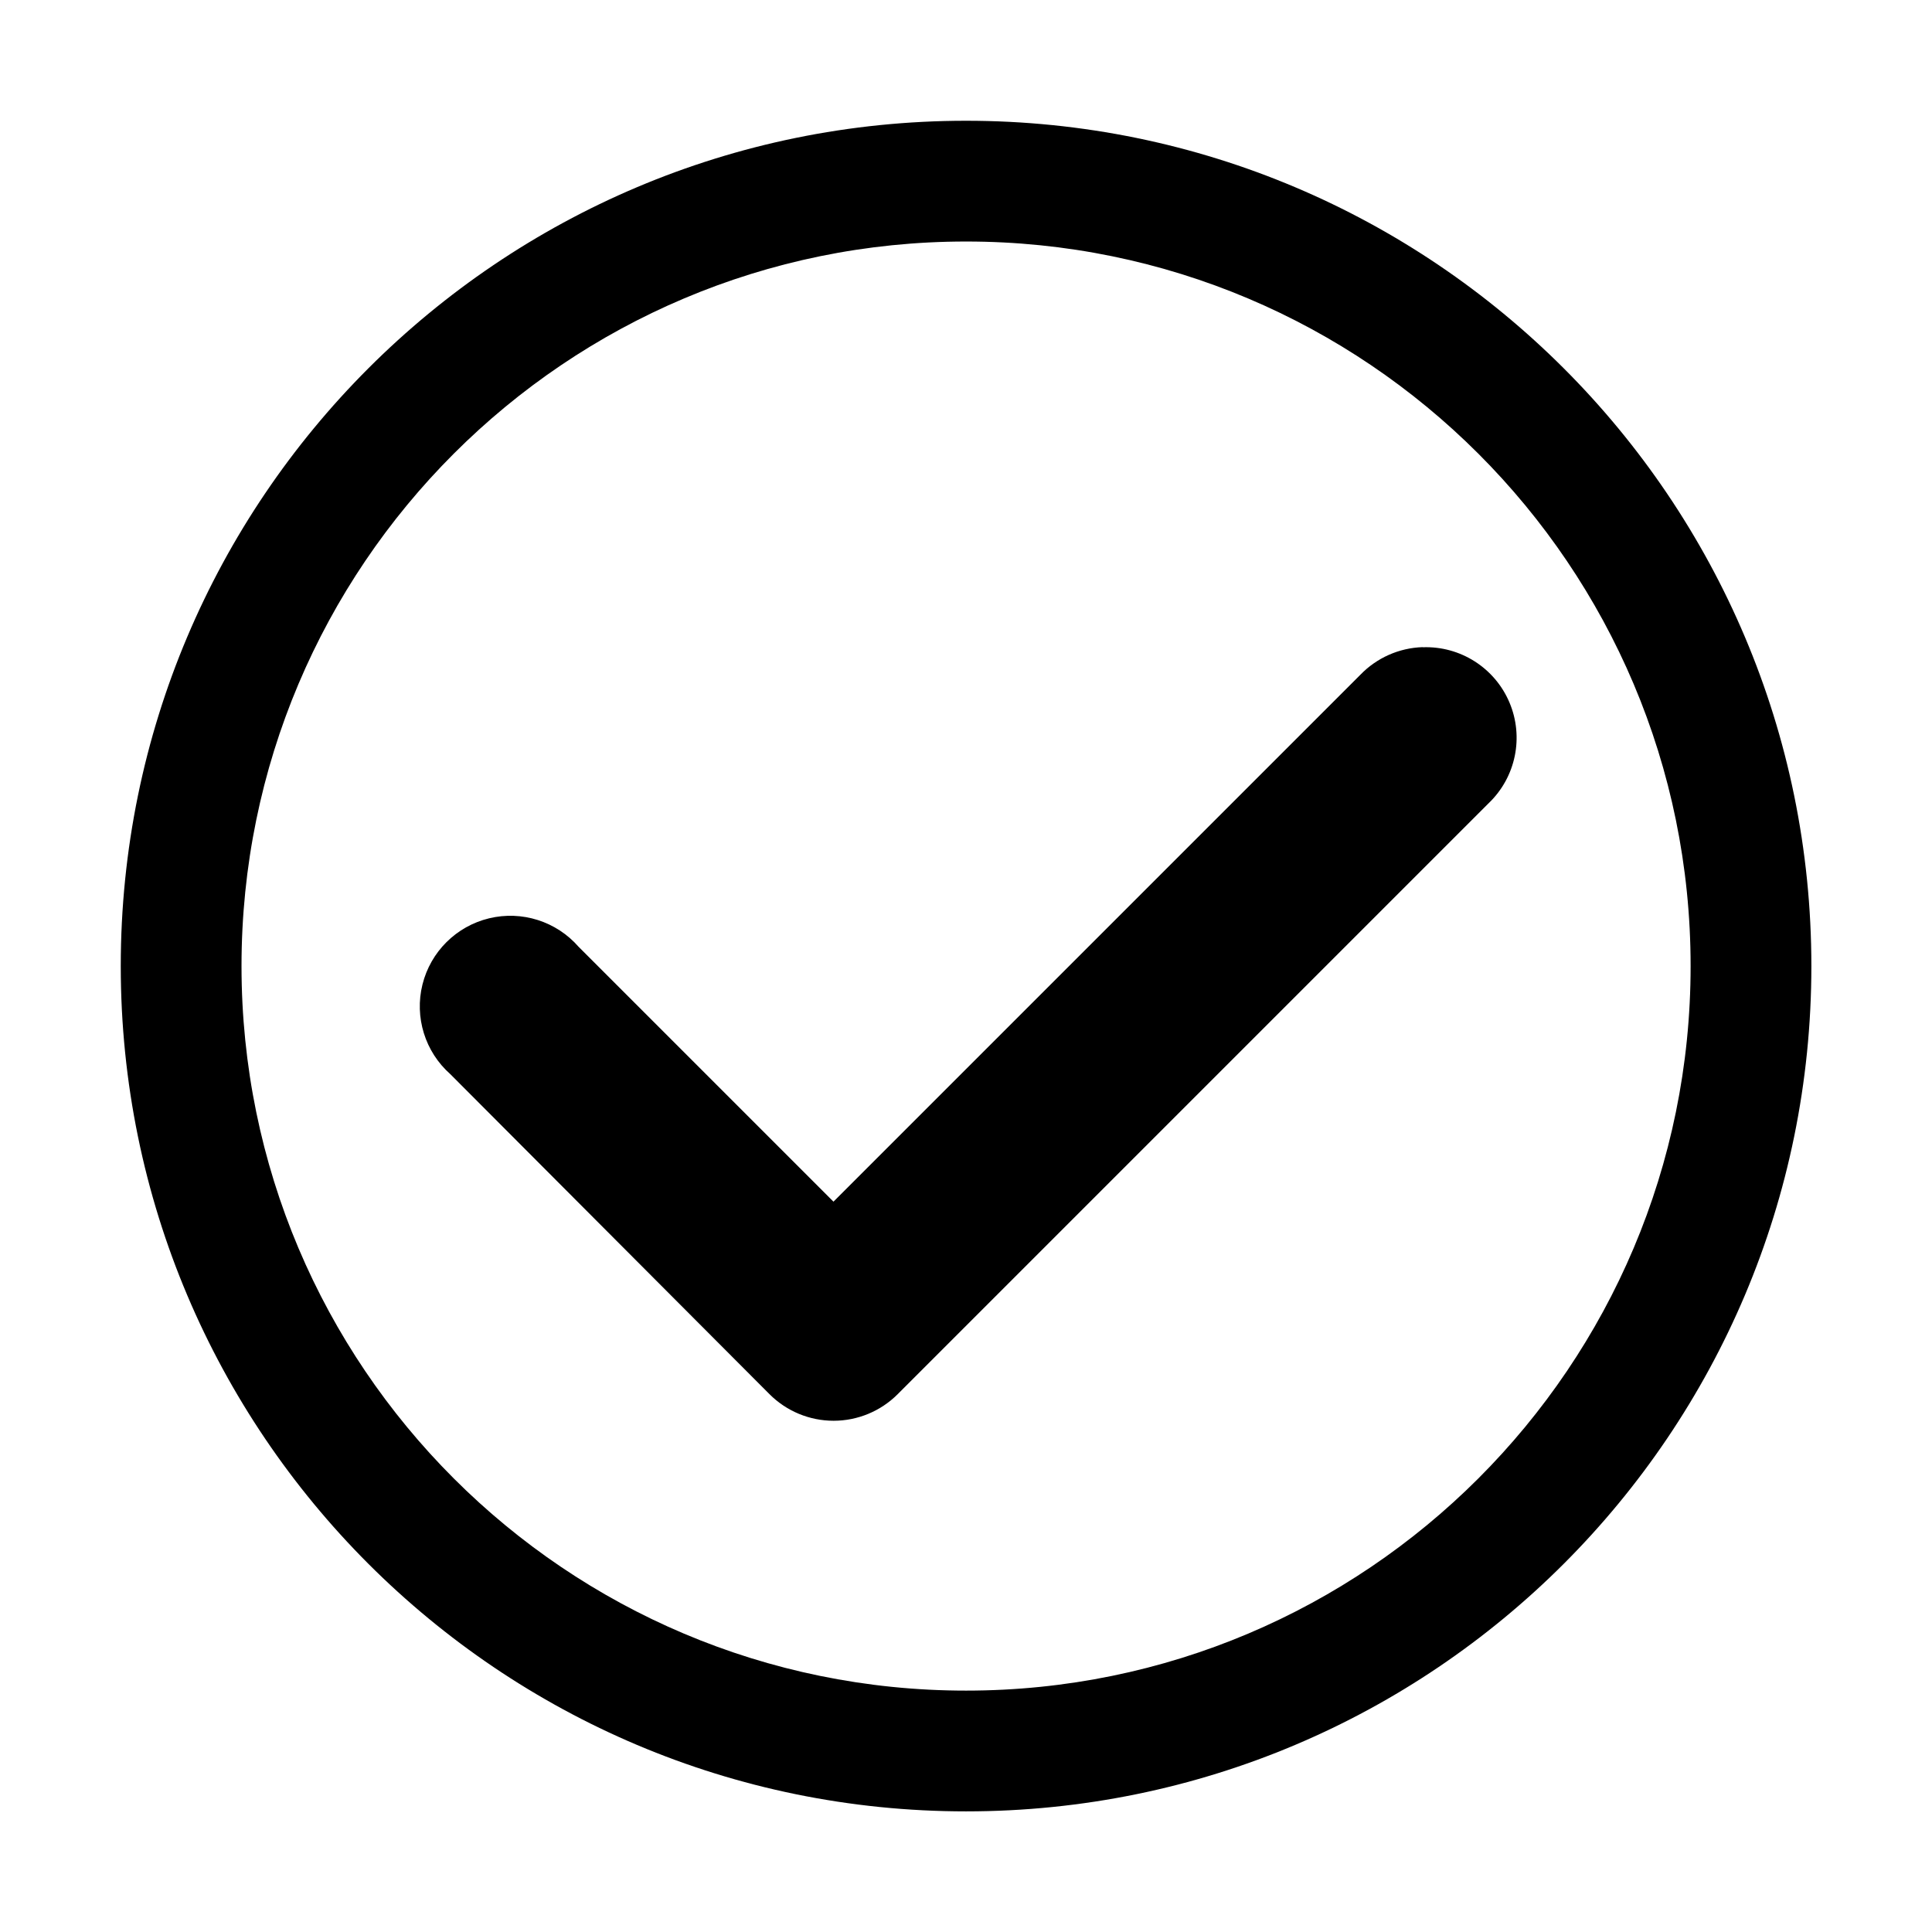
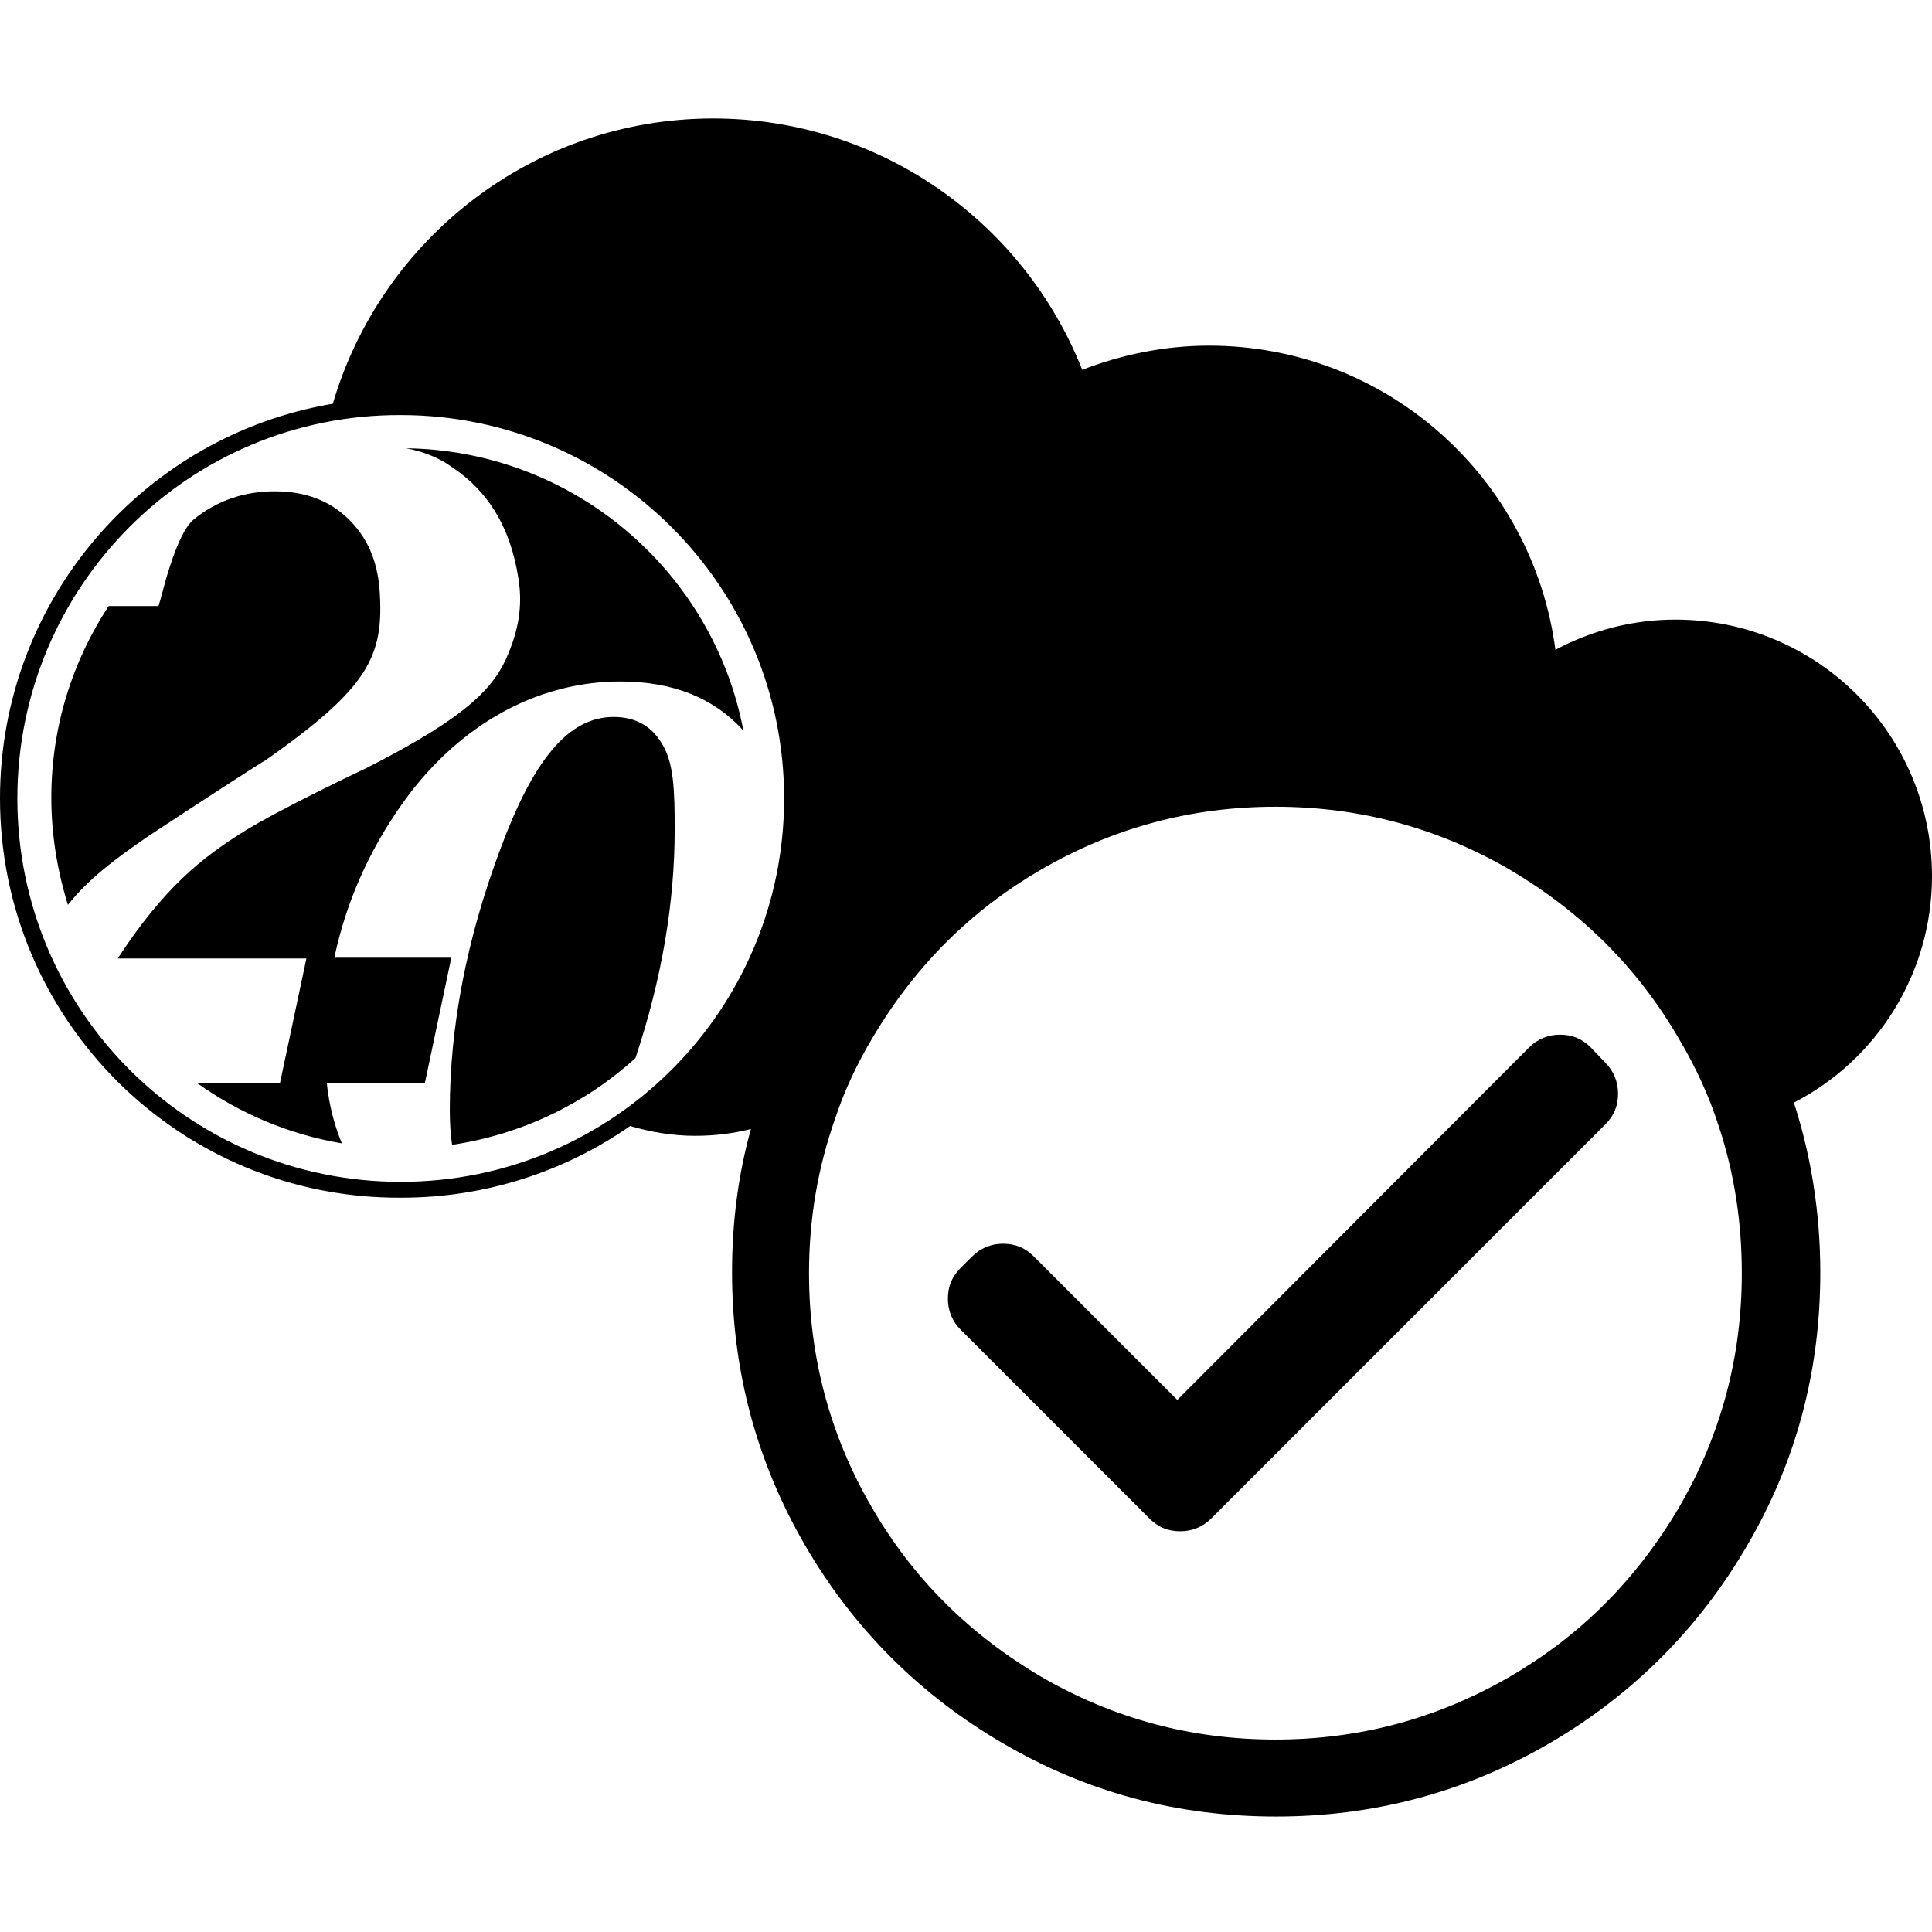
- <svg xmlns="http://www.w3.org/2000/svg" width="16" height="16" version="1.1" viewBox="0 0 4.233 4.233">
-   <path transform="scale(.26458)" d="m8 1a7 7 0 0 0-7 7 7 7 0 0 0 7 7 7 7 0 0 0 7-7 7 7 0 0 0-7-7zm0 1a6 6 0 0 1 6 6 6 6 0 0 1-6 6 6 6 0 0 1-6-6 6 6 0 0 1 6-6zm3.781 3.359a0.75 0.75 0 0 0-0.516 0.229l-4.363 4.363-2.111-2.111a0.75 0.75 0 1 0-1.062 1.055l2.643 2.65a0.75 0.75 0 0 0 1.062 0l4.894-4.894a0.75 0.75 0 0 0-0.547-1.291z" stroke-width=".829" />
+ <svg xmlns="http://www.w3.org/2000/svg" version="1.1" id="Ebene_1" x="0px" y="0px" viewBox="0 0 256 256" style="enable-background:new 0 0 256 256;" xml:space="preserve">
+   <path d="M19.8,110.7c-4.7,3.2-8.2,5.9-10.8,9.2c-1.4-4.5-2.2-9.3-2.2-14.2c0-9.4,2.8-18.1,7.6-25.4H21l0.3-1c1.5-5.9,3-9.4,4.4-10.5  c3.1-2.5,6.7-3.7,10.7-3.7c4,0,7.2,1.2,9.7,3.6c2.5,2.4,3.9,5.5,4.2,9.5c0.6,8.8-1.4,12.9-15.2,22.6  C35.1,100.7,25.1,107.2,19.8,110.7z M87.8,98.7c-1.4-2.5-3.6-3.7-6.5-3.7c-6.1,0-10.7,5.9-15,17.5c-4.5,12-6.7,23.6-6.7,34.6  c0,1.7,0.1,3.2,0.3,4.6c9.3-1.4,17.7-5.5,24.3-11.5c3.5-10.5,5.2-20.6,5.2-30.3C89.4,104.9,89.3,101.2,87.8,98.7z M44.3,126.9  c1.7-8,5.1-15.3,10.1-21.9c7.6-9.8,17.6-14.7,27.8-14.7c7,0,12.4,2.2,16.3,6.5C94.5,75.7,76,59.7,53.8,59.4c2.2,0.4,4.3,1.2,6.1,2.5  c4.5,3,7.7,7.6,8.8,14.8c0.6,3.7-0.1,6.9-1.3,9.8c-1.8,4.5-5.3,8.4-18.9,15.3c0,0-11.7,5.5-16.7,8.7c-5,3.2-10,7-16.2,16.5l25,0  l-3.5,16.5H26.1c5.6,4,12.1,6.8,19.2,8c-1-2.4-1.7-5.1-2-8h10.5h2.5l3.5-16.6H44.3z M237.7,146.1c2.3,7.1,3.5,14.7,3.5,22.5  c0,13.1-3.2,25.1-9.7,36.2c-6.4,11-15.2,19.8-26.2,26.2c-11,6.4-23.1,9.7-36.2,9.7c-13.1,0-25.1-3.2-36.2-9.7  c-11-6.4-19.8-15.2-26.2-26.2c-6.4-11-9.7-23.1-9.7-36.2c0-6.6,0.8-12.9,2.5-19c-2.4,0.6-4.8,0.9-7.4,0.9c-3,0-5.9-0.5-8.6-1.3  c-8.6,6-19.1,9.5-30.3,9.5C23.8,158.9,0,135.1,0,105.8c0-26.3,19.1-48.1,44.1-52.3c6.4-21.8,26.5-37.8,50.4-37.8  c22.2,0,41.2,13.8,48.9,33.3c5.2-2,10.9-3.2,16.8-3.2c23.5,0,42.9,17.5,45.9,40.3c4.7-2.5,10.1-4,15.9-4c18.8,0,34,15.2,34,34  C256,129.1,248.6,140.5,237.7,146.1z M103.9,105.8c0-28.1-22.8-50.8-50.8-50.8C25,54.9,2.3,77.7,2.3,105.8  c0,28.1,22.7,50.8,50.8,50.8C81.2,156.6,103.9,133.8,103.9,105.8z M227.8,149.4c-1.3-4.1-3.1-8-5.3-11.7c-5.5-9.5-13-16.9-22.5-22.5  c-9.5-5.5-19.8-8.3-31-8.3c-11.2,0-21.5,2.8-31,8.3c-9.5,5.5-16.9,13-22.5,22.5c-2,3.4-3.6,6.8-4.8,10.4c-2.3,6.5-3.5,13.3-3.5,20.6  c0,11.2,2.8,21.5,8.3,31c5.5,9.5,13,16.9,22.5,22.5c9.5,5.5,19.8,8.3,31,8.3c11.2,0,21.5-2.8,31-8.3c9.5-5.5,16.9-13,22.5-22.5  c5.5-9.5,8.3-19.8,8.3-31C230.8,161.9,229.8,155.5,227.8,149.4z M210.8,138.8c-1.2-1.2-2.5-1.7-4.1-1.7c-1.6,0-3,0.6-4.1,1.7  L156,185.5l-19-19c-1.2-1.2-2.5-1.7-4.1-1.7c-1.6,0-3,0.6-4.1,1.7l-1.5,1.5c-1.2,1.2-1.7,2.5-1.7,4.1c0,1.6,0.6,3,1.7,4.1l25,25  c1.2,1.2,2.5,1.7,4.1,1.7c1.6,0,3-0.6,4.1-1.7l52.2-52.2c1.2-1.2,1.7-2.5,1.7-4.1c0-1.6-0.6-3-1.7-4.1L210.8,138.8z" />
</svg>
